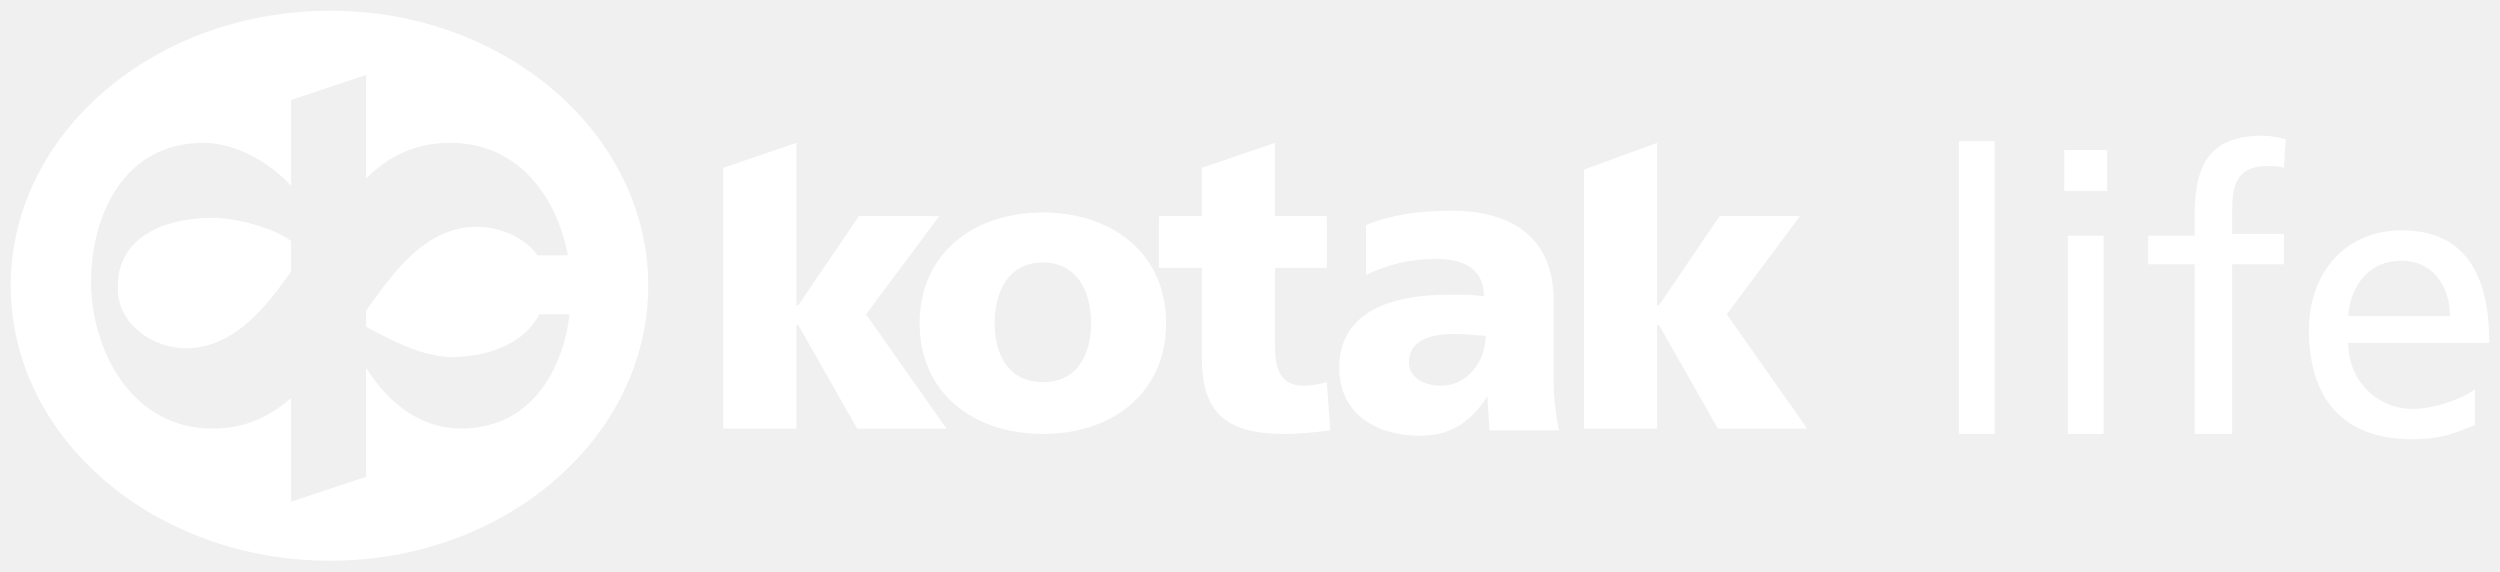
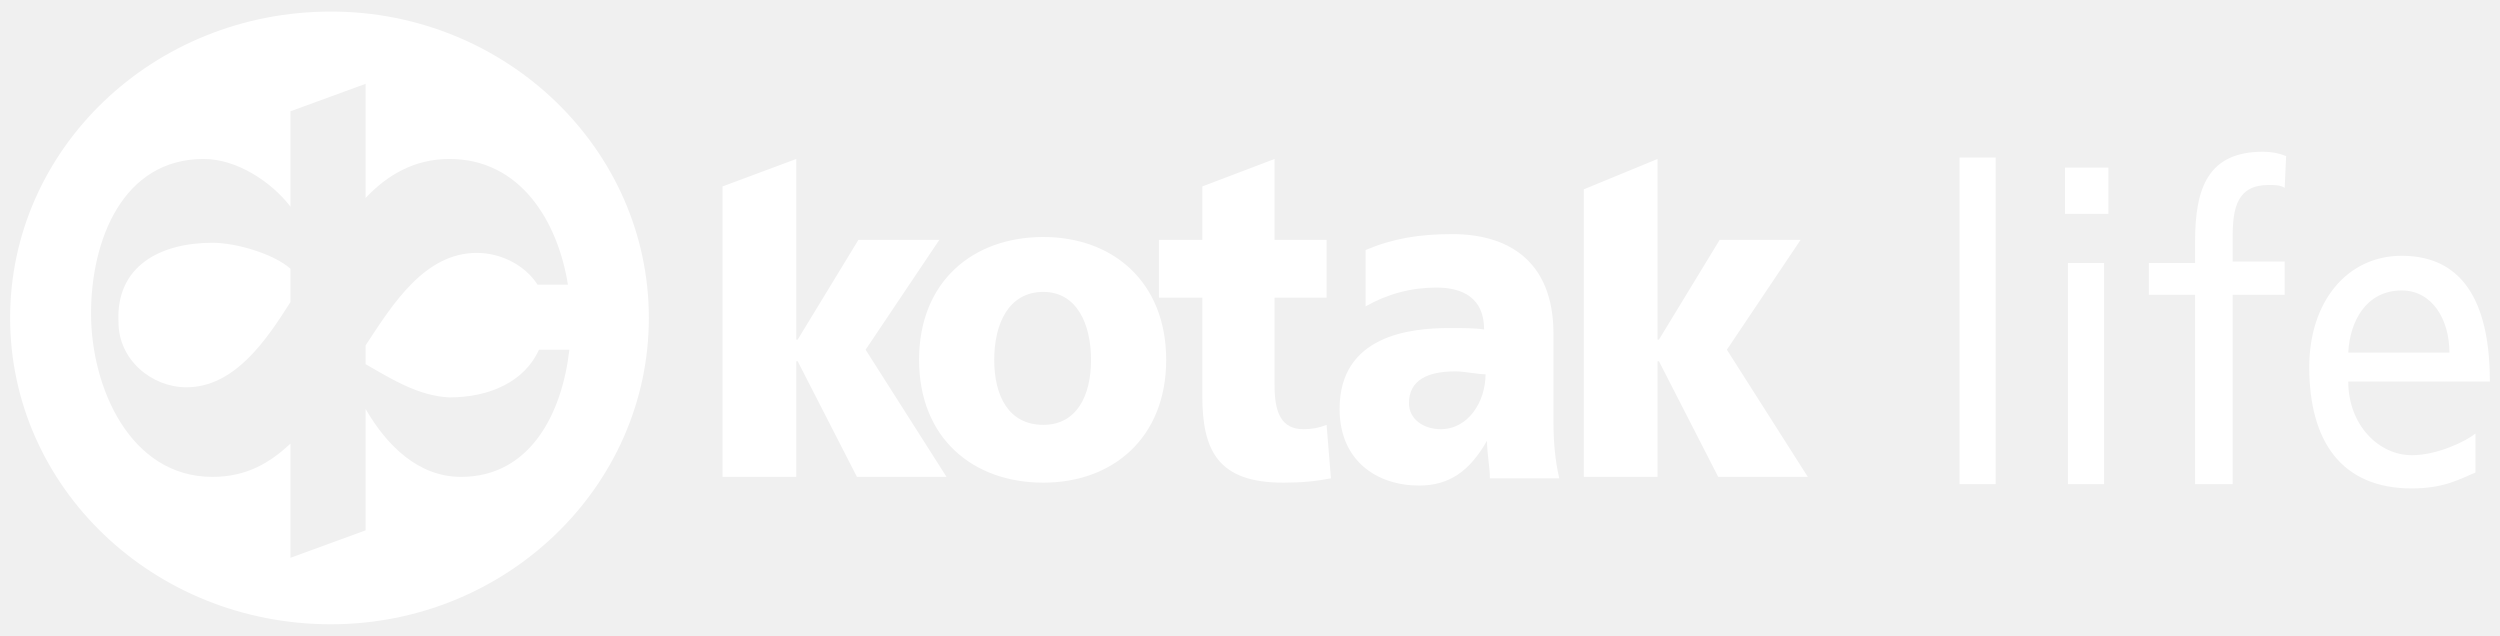
- <svg xmlns="http://www.w3.org/2000/svg" version="1.2" viewBox="0 0 140 32" width="140" height="32">
+ <svg xmlns="http://www.w3.org/2000/svg" version="1.2" viewBox="0 0 173 44" width="173" height="44">
  <style>
		.s0 { fill: #ffffff } 
	</style>
-   <path class="s0" d="m58.4 24.3c3.9 0 6.9-2.3 6.9-6.2 0-3.9-3-6.2-6.9-6.2-3.9 0-6.9 2.3-6.9 6.2 0 3.9 3 6.2 6.9 6.2zm0-2.9c-1.9 0-2.7-1.5-2.7-3.3 0-1.8 0.8-3.4 2.7-3.4 1.9 0 2.7 1.6 2.7 3.4 0 1.8-0.8 3.3-2.7 3.3z" />
-   <path fill-rule="evenodd" class="s0" d="m88.7 24h4.1v-5.8h0.1l3.3 5.8h5l-4.5-6.4 4.1-5.5h-4.5l-3.4 5h-0.1v-9.1l-4.1 1.5v14.5z" />
-   <path fill-rule="evenodd" class="s0" d="m40.5 24h4.1v-5.8h0.1l3.3 5.8h5l-4.5-6.4 4.1-5.5h-4.5l-3.4 5h-0.1v-9.1l-4.1 1.4v14.6z" />
-   <path class="s0" d="m87.3 24.1c-0.2-1-0.3-1.9-0.3-2.9v-4.4c0-3.7-2.6-5-5.7-5-1.8 0-3.3 0.2-4.8 0.8v2.8c1.2-0.6 2.5-0.9 3.9-0.9 1.5 0 2.7 0.5 2.7 2.1-0.5-0.1-1.2-0.1-1.9-0.1-2.2 0-6.2 0.4-6.2 4.1 0 2.6 2.1 3.8 4.5 3.8 1.7 0 2.8-0.7 3.8-2.2 0 0.6 0.1 1.3 0.1 1.9h3.8zm-8.4-3.8c0-1.2 1.1-1.6 2.6-1.6 0.6 0 1.2 0.1 1.7 0.1 0 1.4-1 2.8-2.5 2.8-1 0-1.8-0.5-1.8-1.3z" />
-   <path class="s0" d="m65 15h2.3v4.9c0 2.8 0.9 4.4 4.6 4.4 1 0 1.8-0.1 2.6-0.2l-0.2-2.7c-0.4 0.1-0.8 0.2-1.3 0.2-1.2 0-1.6-0.8-1.6-2.2v-4.4h2.9v-2.9h-2.9v-4.1l-4.1 1.4v2.7h-2.4v2.9z" />
+   <path class="s0" d="m72.2 33.4c4.8 0 8.5-3.1 8.5-8.5 0-5.4-3.7-8.5-8.5-8.5-4.9 0-8.6 3.1-8.6 8.5 0 5.4 3.7 8.5 8.6 8.5zm0-4c-2.4 0-3.4-2-3.4-4.5 0-2.5 1-4.7 3.4-4.7 2.3 0 3.3 2.2 3.3 4.7 0 2.5-1 4.5-3.3 4.5z" />
+   <path fill-rule="evenodd" class="s0" d="m109.6 33h5.1v-8h0.1l4.1 8h6.2l-5.6-8.8 5.1-7.6h-5.6l-4.2 6.9h-0.1v-12.5l-5.1 2.1z" />
+   <path fill-rule="evenodd" class="s0" d="m50 33h5.1v-8h0.1l4.1 8h6.2l-5.6-8.8 5.1-7.6h-5.6l-4.2 6.9h-0.1v-12.5l-5.1 1.9z" />
+   <path class="s0" d="m107.9 33.1c-0.3-1.3-0.4-2.6-0.4-3.9v-6.1c0-5.1-3.2-6.9-7-6.9-2.3 0-4.1 0.3-6 1.1v3.9q2.3-1.3 4.9-1.3c1.8 0 3.3 0.7 3.3 2.9-0.6-0.1-1.5-0.1-2.4-0.1-2.7 0-7.6 0.5-7.6 5.6 0 3.6 2.6 5.3 5.5 5.3 2.1 0 3.5-1 4.7-3.1 0 0.9 0.2 1.8 0.2 2.6h4.7zm-10.4-5.2c0-1.6 1.3-2.2 3.2-2.2 0.7 0 1.5 0.2 2.1 0.2 0 1.9-1.2 3.8-3.1 3.8-1.2 0-2.2-0.7-2.2-1.8z" />
+   <path class="s0" d="m80.3 20.6h2.9v6.8c0 3.8 1.1 6 5.6 6 1.3 0 2.3-0.1 3.3-0.3l-0.3-3.7c-0.5 0.2-1 0.3-1.6 0.3-1.5 0-2-1.1-2-3v-6.1h3.6v-4h-3.6v-5.6l-5 1.9v3.7h-3v4z" />
  <g>
-     <path class="s0" d="m6.6 16.2c0 1.9 1.9 3.3 3.8 3.3 2.7 0 4.5-2.3 5.9-4.3v-1.7c-0.9-0.7-3-1.3-4.4-1.3-2.9 0-5.4 1.2-5.3 4z" />
-     <path class="s0" d="m18.5 0.6c-9.9 0-17.9 6.9-17.9 15.4 0 8.5 8 15.4 17.9 15.4 9.8 0 17.8-6.9 17.8-15.4 0-8.5-8-15.4-17.8-15.4zm7.3 23.4c-2.3 0-4.1-1.5-5.3-3.4v6.1l-4.2 1.4v-5.8c-1.2 1-2.5 1.7-4.4 1.7-4.6 0-6.8-4.5-6.8-8.2 0-3.7 1.8-7.8 6.3-7.8 1.9 0 3.8 1.2 4.9 2.4v-4.8l4.2-1.4v5.8c1.2-1.2 2.7-2 4.7-2 3.9 0 6 3.1 6.6 6.3h-1.7c-0.7-1-2.1-1.6-3.4-1.6-2.9 0-4.7 2.6-6.2 4.7v0.9c1.5 0.8 3 1.6 4.7 1.7 2.2 0 4.2-0.8 5-2.4h1.7c-0.4 3.2-2.2 6.4-6.1 6.4z" />
+     <path class="s0" d="m8.2 22.3c0 2.6 2.3 4.5 4.7 4.5 3.3 0 5.5-3.2 7.2-5.9v-2.3c-1.1-1-3.7-1.8-5.4-1.8-3.6 0-6.7 1.6-6.5 5.5z" />
+     <path class="s0" d="m22.9 0.8c-12.3 0-22.2 9.5-22.2 21.2 0 11.7 9.9 21.2 22.2 21.2 12.1 0 22-9.5 22-21.2 0-11.7-9.9-21.2-22-21.2zm9 32.2c-2.9 0-5.1-2.1-6.6-4.7v8.4l-5.2 1.9v-7.9c-1.4 1.3-3 2.3-5.4 2.3-5.7 0-8.4-6.2-8.4-11.3 0-5.1 2.2-10.7 7.8-10.7 2.3 0 4.7 1.6 6 3.3v-6.6l5.2-1.9v7.9c1.5-1.6 3.4-2.7 5.8-2.7 4.9 0 7.5 4.3 8.2 8.7h-2.1c-0.9-1.4-2.6-2.2-4.2-2.2-3.6 0-5.8 3.5-7.7 6.4v1.3c1.9 1.1 3.7 2.2 5.8 2.3 2.8 0 5.2-1.1 6.2-3.3h2.1c-0.5 4.4-2.7 8.8-7.5 8.8z" />
  </g>
-   <path class="s0" d="m138.6 21.8c-0.5 0.4-2.1 1.1-3.5 1.1-1.9 0-3.6-1.5-3.6-3.7h7.9c0-3.6-1.2-6.3-4.9-6.3-3.1 0-5.2 2.3-5.2 5.6 0 3.7 1.8 6.1 5.8 6.1 1.8 0 2.7-0.5 3.5-0.8v-2zm-7.1-4.1c0.1-1.5 1-3.1 3-3.1 1.7 0 2.7 1.4 2.7 3.1zm-8.6 6.6h2.1v-9.5h2.9v-1.7h-2.9v-1.2c0-1.5 0.2-2.6 2-2.6 0.3 0 0.7 0 0.9 0.1l0.1-1.6c-0.4-0.1-0.8-0.2-1.3-0.2-3.1 0-3.8 1.8-3.8 4.5v1.1h-2.6v1.6h2.6v9.5zm-4.9-15.9h-2.4v2.3h2.4zm-2.2 15.9h2v-11.1h-2zm-6.1 0h2v-16.4h-2z" />
+   <path class="s0" d="m171.3 30c-0.6 0.5-2.6 1.5-4.4 1.5-2.3 0-4.4-2.1-4.4-5.1h9.8c0-4.9-1.5-8.7-6.1-8.7-3.8 0-6.4 3.2-6.4 7.7 0 5.1 2.2 8.4 7.1 8.4 2.3 0 3.4-0.7 4.4-1.1zm-8.8-5.6c0.1-2.1 1.2-4.3 3.7-4.3 2.1 0 3.3 2 3.3 4.3zm-10.6 9.1h2.6v-13.1h3.6v-2.3h-3.6v-1.7c0-2 0.3-3.6 2.5-3.6 0.4 0 0.8 0 1.1 0.2l0.1-2.2c-0.5-0.2-1-0.3-1.6-0.3-3.8 0-4.7 2.5-4.7 6.2v1.5h-3.2v2.2h3.2zm-6-21.9h-3v3.2h3zm-2.8 21.9h2.5v-15.3h-2.5zm-7.5 0h2.5v-22.6h-2.5z" />
</svg>
